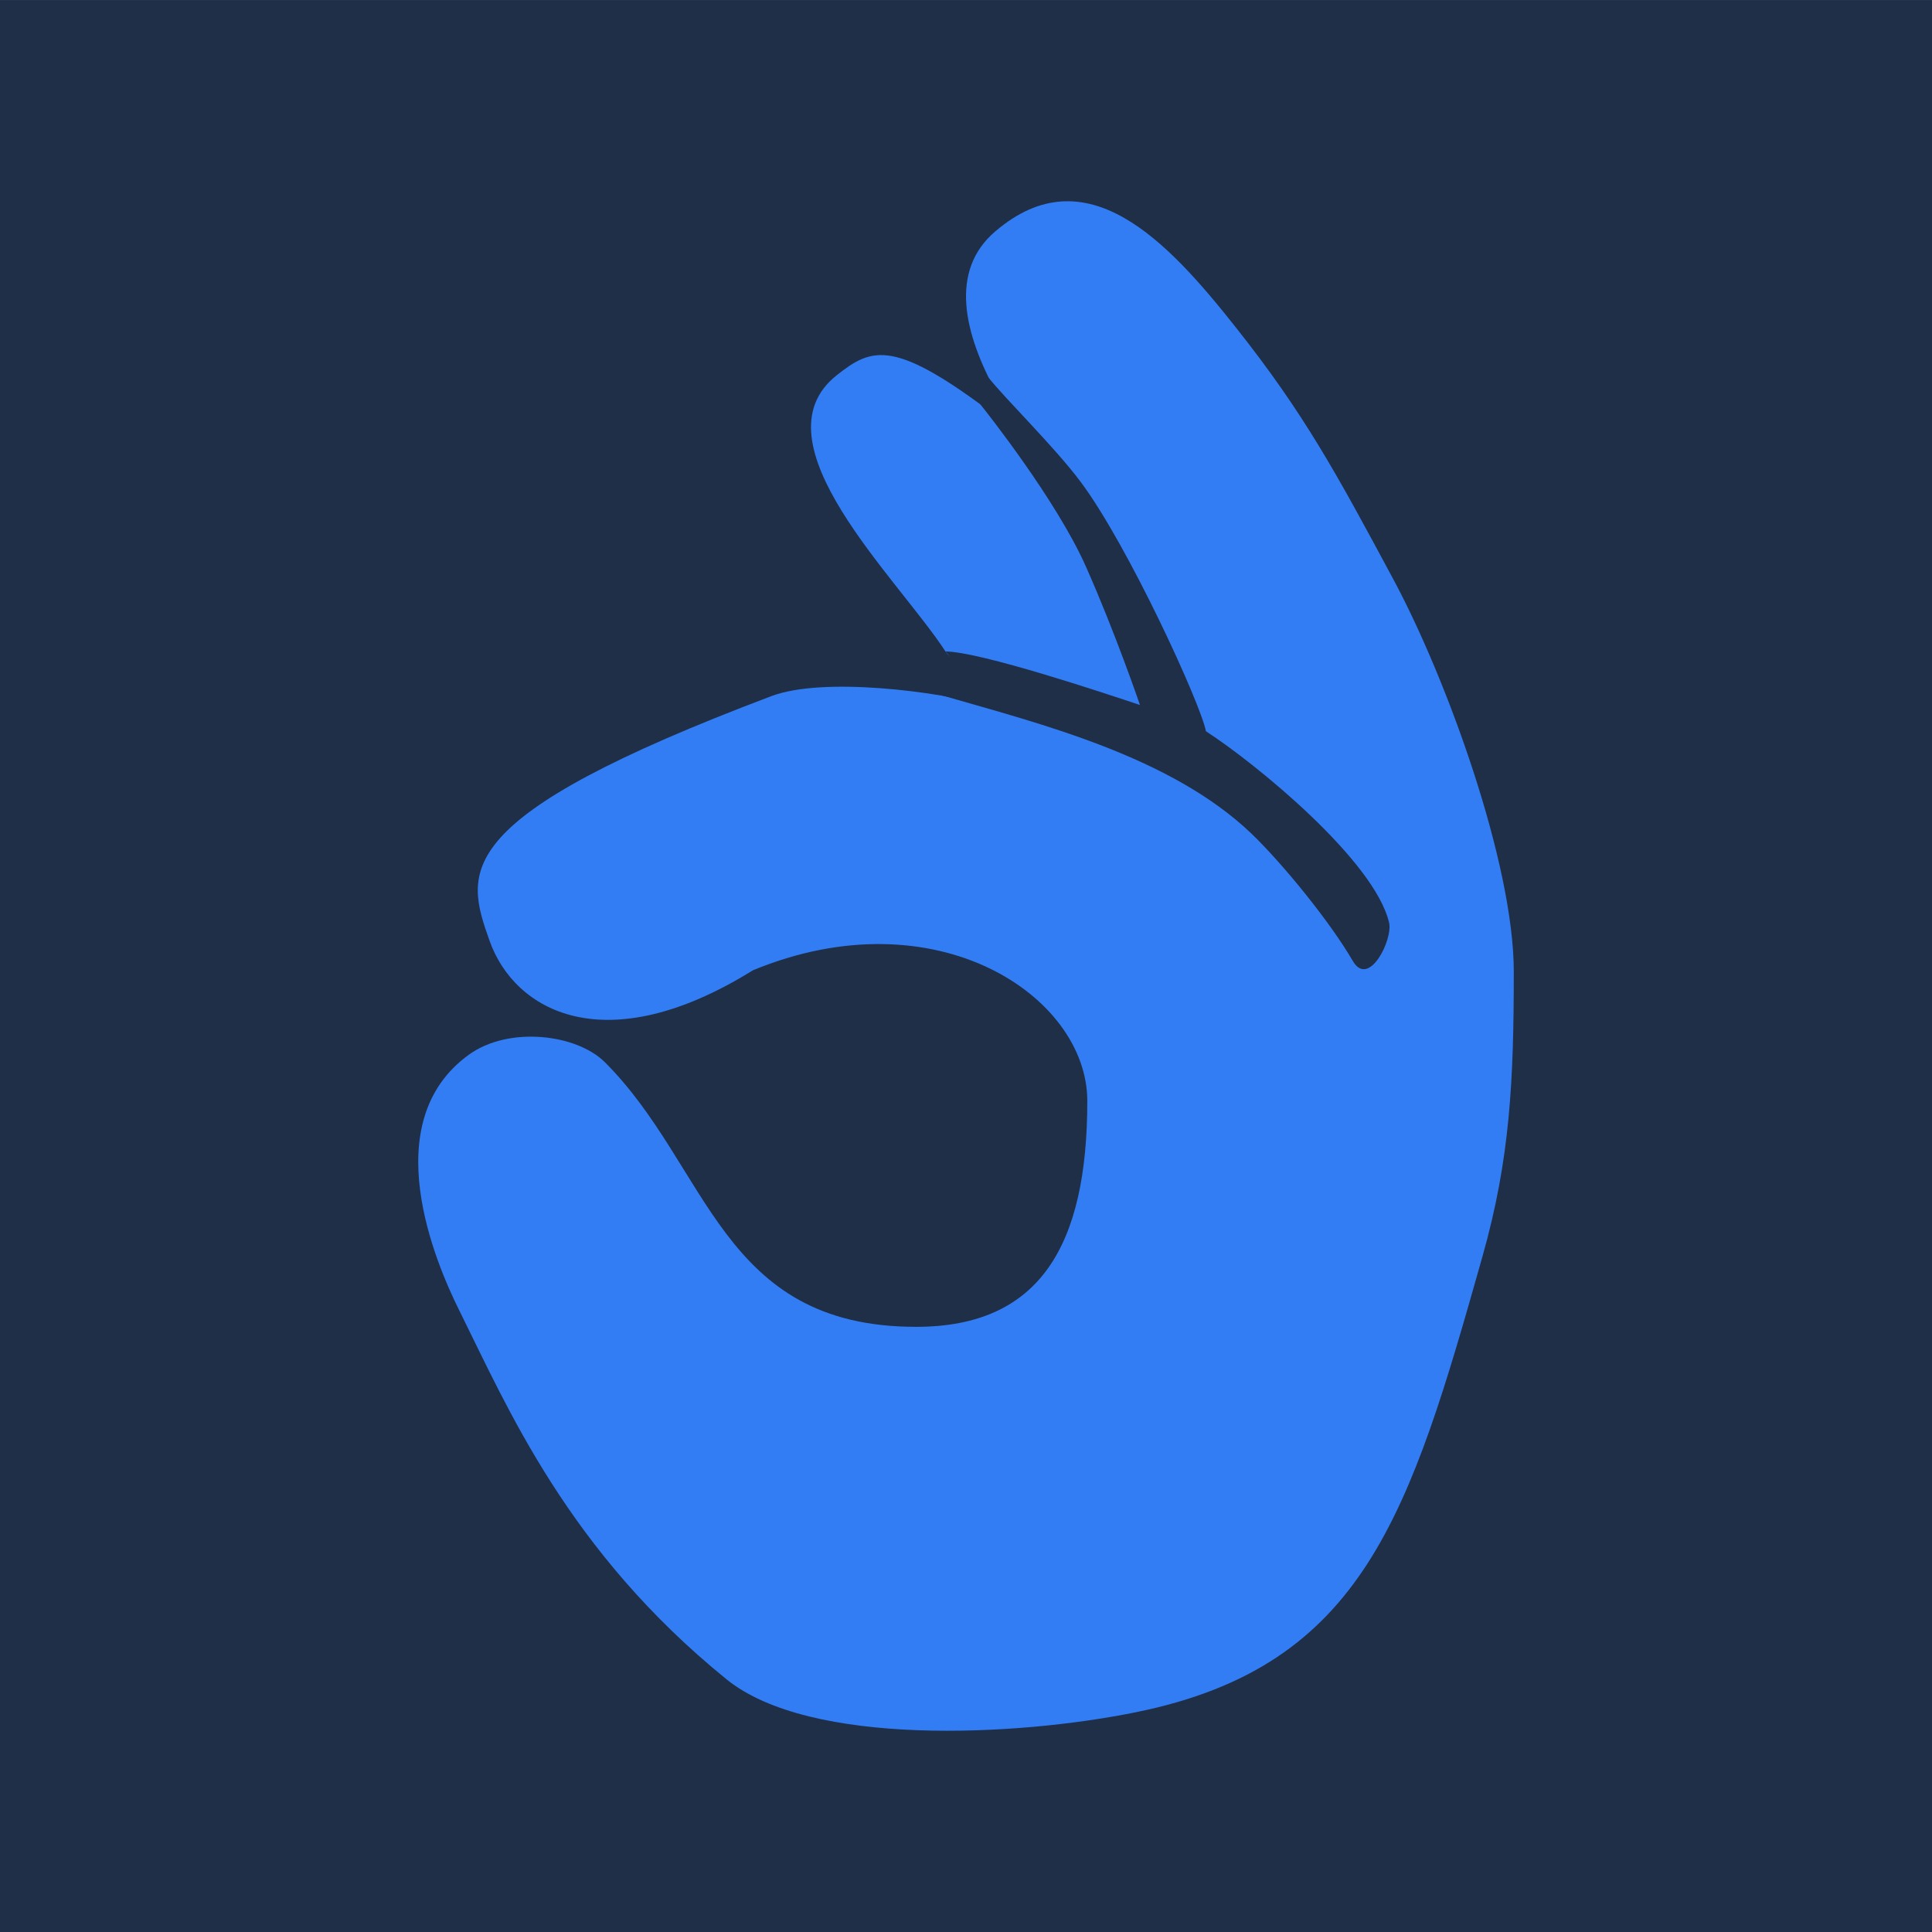
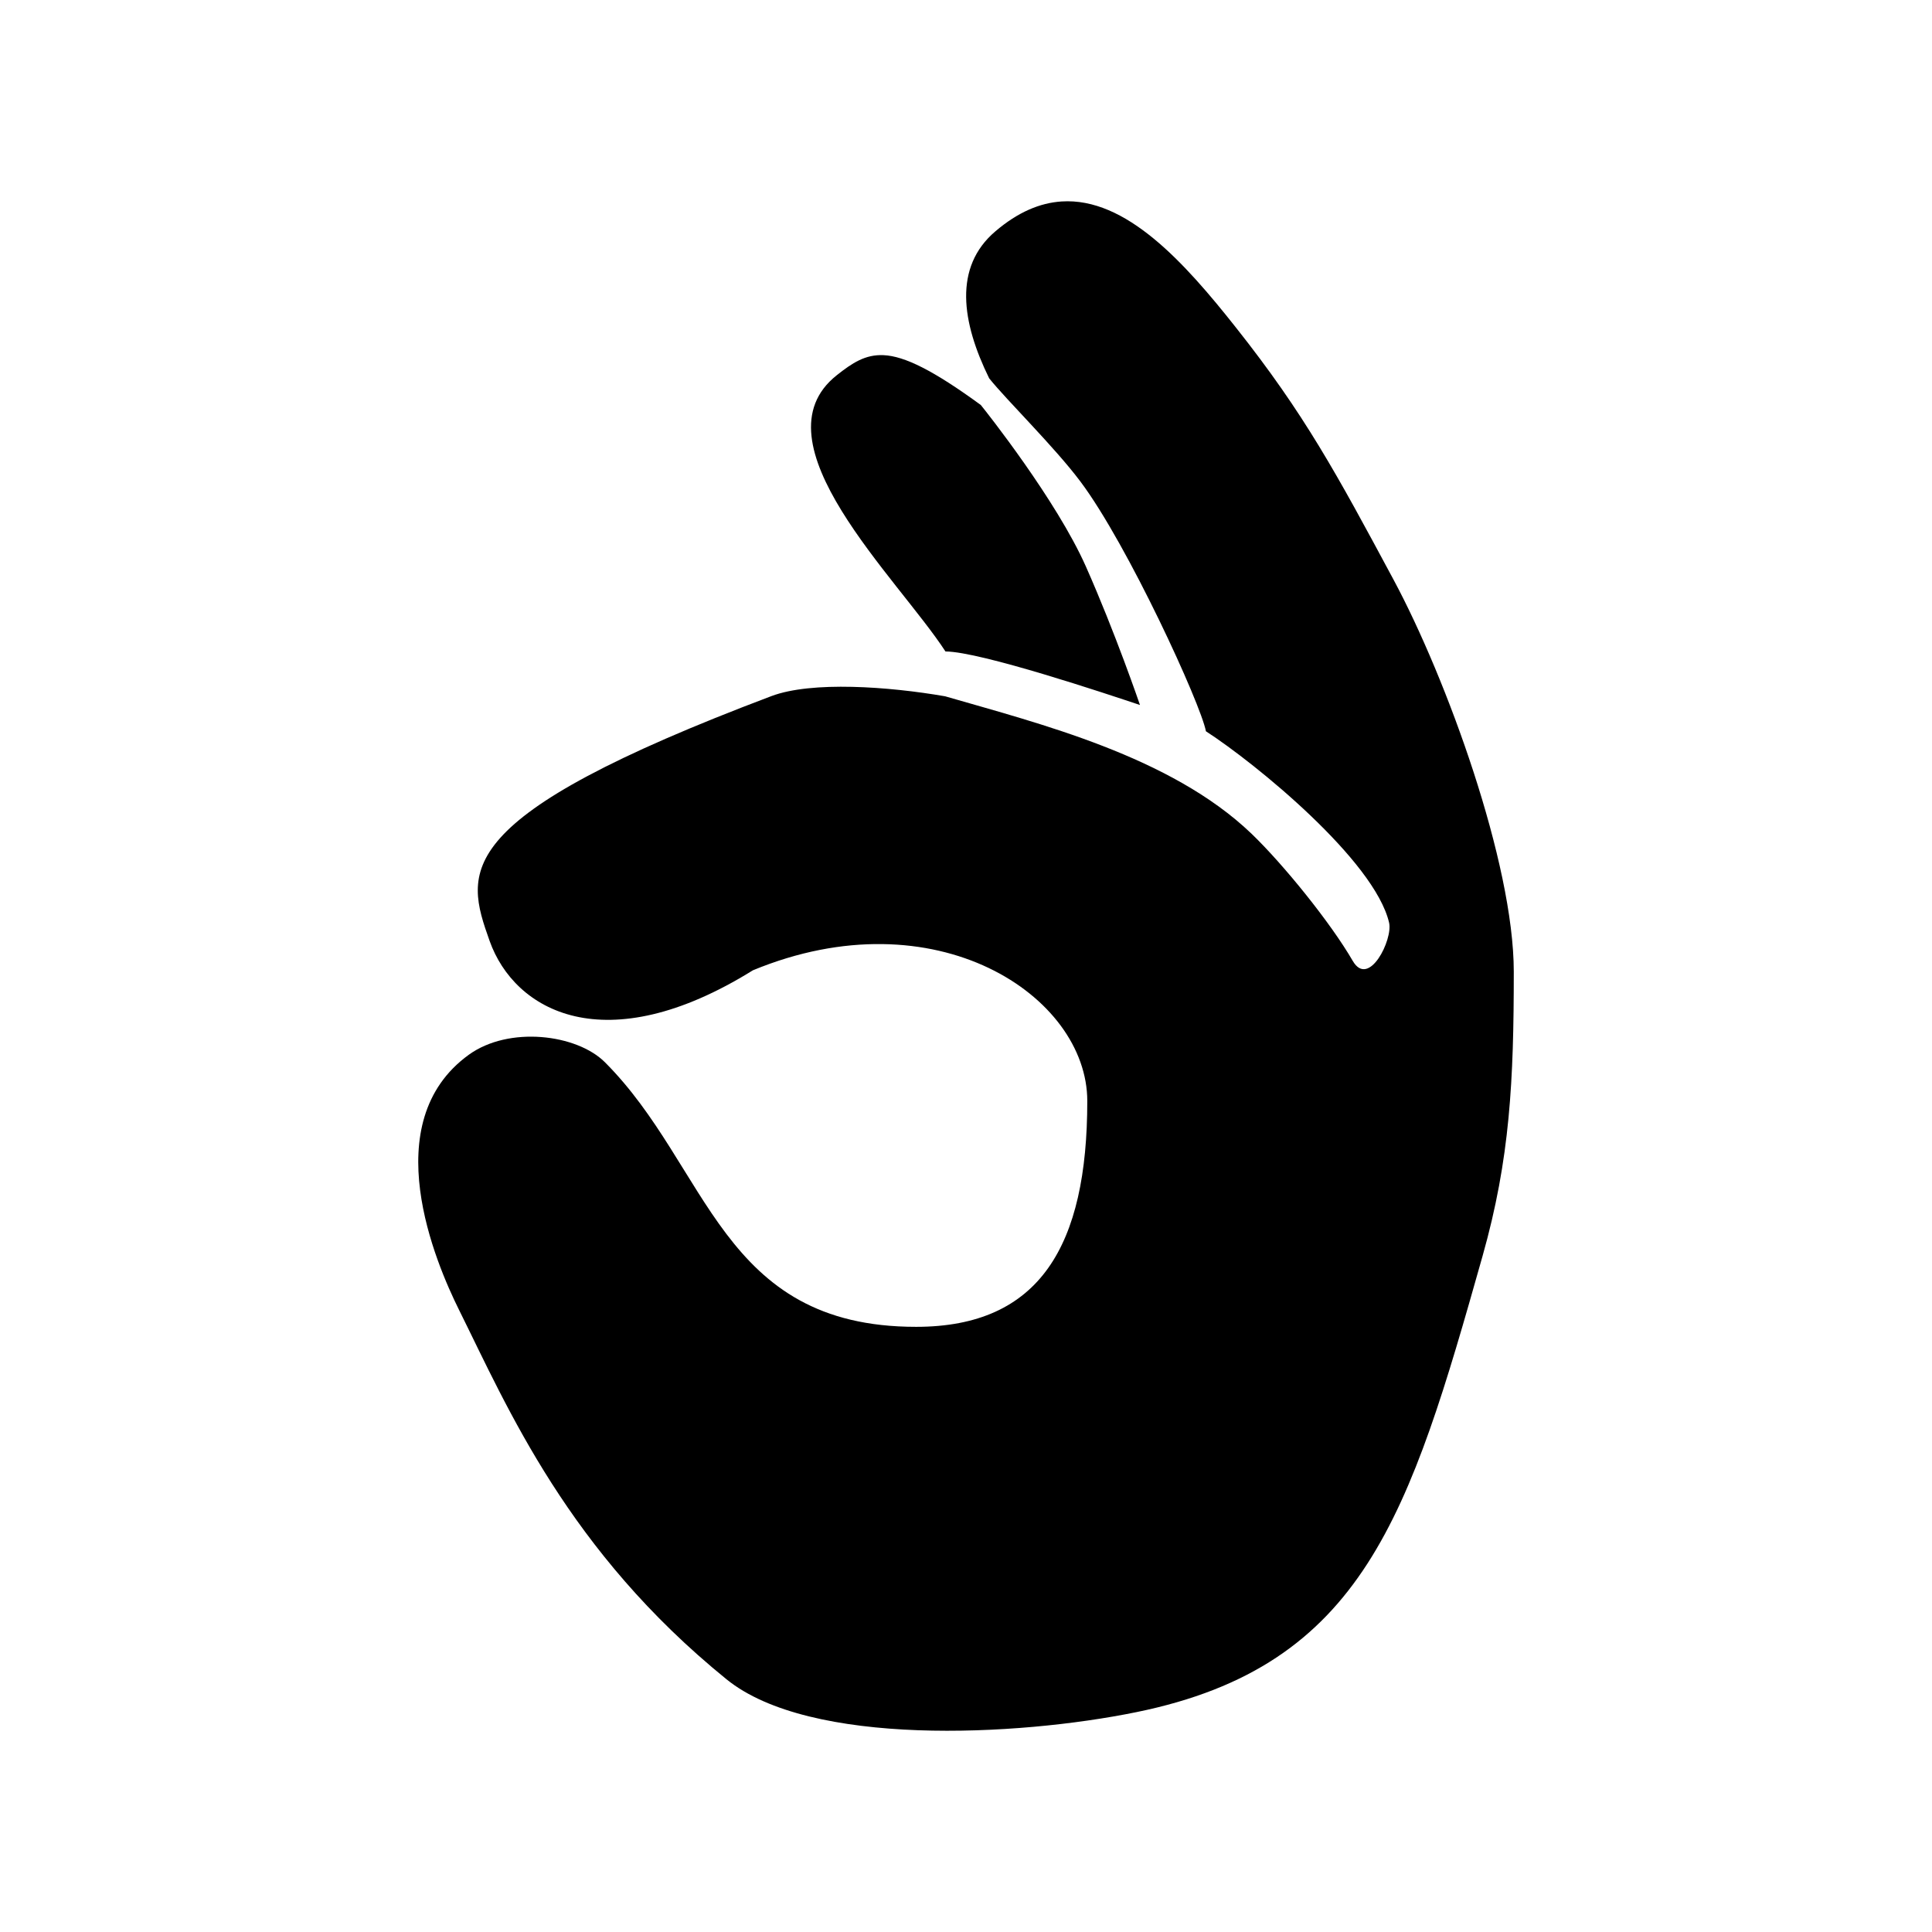
- <svg xmlns="http://www.w3.org/2000/svg" id="svg8" version="1.1" viewBox="0 0 26.458 26.458" height="100" width="100">
-   <defs id="defs2" />
+ <svg xmlns="http://www.w3.org/2000/svg" xmlns:ns1="http://www.openswatchbook.org/uri/2009/osb" id="svg8" version="1.1" viewBox="0 0 26.458 26.458" height="100" width="100">
+   <defs id="defs2">
+     <linearGradient ns1:paint="solid" id="linearGradient4543">
+       <stop id="stop4541" offset="0" style="stop-color:#1f2f48;stop-opacity:1;" />
+     </linearGradient>
+   </defs>
  <g transform="translate(0,-270.5417)" id="layer1">
-     <rect style="fill:#1f2f48;fill-opacity:1;fill-rule:nonzero;stroke-width:0.582;stroke-linecap:butt;stroke-linejoin:round;stroke-miterlimit:4;stroke-dasharray:none;paint-order:markers stroke fill" id="rect4770" width="26.458" height="26.458" x="4.1866151e-08" y="270.542" />
    <g transform="matrix(0.1300878,0,0,0.1300878,4.765087,275.4763)" id="g4774">
-       <path d="M 110.071,23.091 C 104.072,11.925 100.696,5.654 93.464,-3.473 86.246,-12.601 77.702,-21.741 68.146,-13.575 c -4.83,4.116 -3.376,10.66 0.221,17.164 -0.61,-0.402 0.558,2.804 -0.013,2.376 -10.841,-8.271 -13.152,-7.362 -16.892,-4.401 -8.881,7.024 6.44,21.384 11.439,29.083 0.857,1.324 3.986,2.558 4.726,3.778 0.506,0.831 0.987,1.636 1.441,2.415 C 68.51,36.672 67.939,36.503 67.354,36.335 62.109,34.867 50.06,33.283 44.581,35.348 10.59,48.176 12.304,53.772 14.914,61.12 c 2.61,7.349 12.14,12.776 27.72,3.09 19.229,-7.946 35.199,2.701 35.199,13.763 0,15.191 -4.973,23.773 -18.021,23.773 -20.631,0 -21.735,-16.827 -32.758,-27.85 -2.973,-2.973 -10.114,-3.843 -14.334,-0.792 -9.842,7.128 -3.48,21.916 -1.026,26.863 5.142,10.348 11.478,25.357 28.161,38.886 8.777,7.115 30.55,6.024 43.145,3.454 23.942,-4.882 28.759,-20.787 36.445,-48.013 2.895,-10.244 3.285,-18.489 3.285,-29.927 0,-11.439 -7.076,-30.875 -12.659,-41.275 z" style="fill:#337df4;fill-opacity:1;stroke-width:1.298" id="path4753" />
-       <path d="M 109.603,59.199 C 108.071,52.655 95.542,42.424 90.322,39.048 89.79,36.192 82.091,19.391 77.105,12.756 74.34,9.069 69.224,4.083 67.419,1.798 c 0,0 0.441,1.805 -0.844,2.843 0.493,0.597 7.985,10.036 11.101,17.048 3.116,7.011 5.7,14.594 5.7,14.594 -3.389,-1.13 -16.788,-5.622 -20.488,-5.635 0,0 1.298,1.169 1.272,3.324 -0.026,2.012 -2.817,0.948 -1.272,1.402 9.894,2.869 23.708,6.297 32.225,14.451 3.363,3.233 8.335,9.374 10.673,13.412 1.688,2.882 4.233,-2.259 3.817,-4.038 z" style="fill:#1f2f48;fill-opacity:1;stroke-width:1.298" id="path4755" />
+       <path id="path4753" transform="matrix(2.033882,0,0,2.033882,-36.62977,-37.93306)" d="M 54.943 10.428 C 53.833 10.501 52.69 10.973 51.516 11.977 C 49.347 13.824 49.766 16.667 51.199 19.582 C 52.112 20.722 54.575 23.129 55.92 24.922 C 58.371 28.184 62.156 36.445 62.418 37.85 C 64.984 39.509 71.145 44.538 71.898 47.756 C 72.103 48.63 70.851 51.159 70.021 49.742 C 68.872 47.757 66.427 44.738 64.773 43.148 C 60.586 39.139 53.794 37.454 48.93 36.043 C 48.917 36.039 48.926 36.042 48.914 36.039 C 46.009 35.535 42.012 35.245 39.93 36.029 C 23.217 42.336 24.059 45.088 25.342 48.701 C 26.625 52.314 31.31 54.983 38.971 50.221 C 48.425 46.314 56.277 51.549 56.277 56.988 C 56.277 64.457 53.834 68.676 47.418 68.676 C 37.274 68.676 36.73 60.402 31.311 54.982 C 29.849 53.521 26.338 53.094 24.264 54.594 C 19.425 58.098 22.553 65.369 23.76 67.801 C 26.288 72.889 29.402 80.268 37.605 86.92 C 41.921 90.418 52.626 89.883 58.818 88.619 C 70.59 86.219 72.957 78.398 76.736 65.012 C 78.16 59.975 78.352 55.921 78.352 50.297 C 78.352 44.673 74.874 35.117 72.129 30.004 C 69.18 24.514 67.519 21.431 63.963 16.943 C 61.301 13.578 58.273 10.208 54.943 10.428 z M 45.732 18.383 C 44.787 18.34 44.117 18.783 43.312 19.42 C 38.946 22.873 46.478 29.933 48.936 33.719 C 50.761 33.729 57.339 35.935 59.004 36.49 C 59.004 36.49 57.733 32.762 56.201 29.314 C 54.681 25.894 51.059 21.321 50.766 20.963 C 48.32 19.176 46.821 18.432 45.732 18.383 z M 49.004 33.799 C 49.014 33.812 49.026 33.825 49.037 33.838 C 49.019 33.817 49.018 33.814 49.004 33.799 z " style="fill-opacity:1;" />
    </g>
  </g>
</svg>
